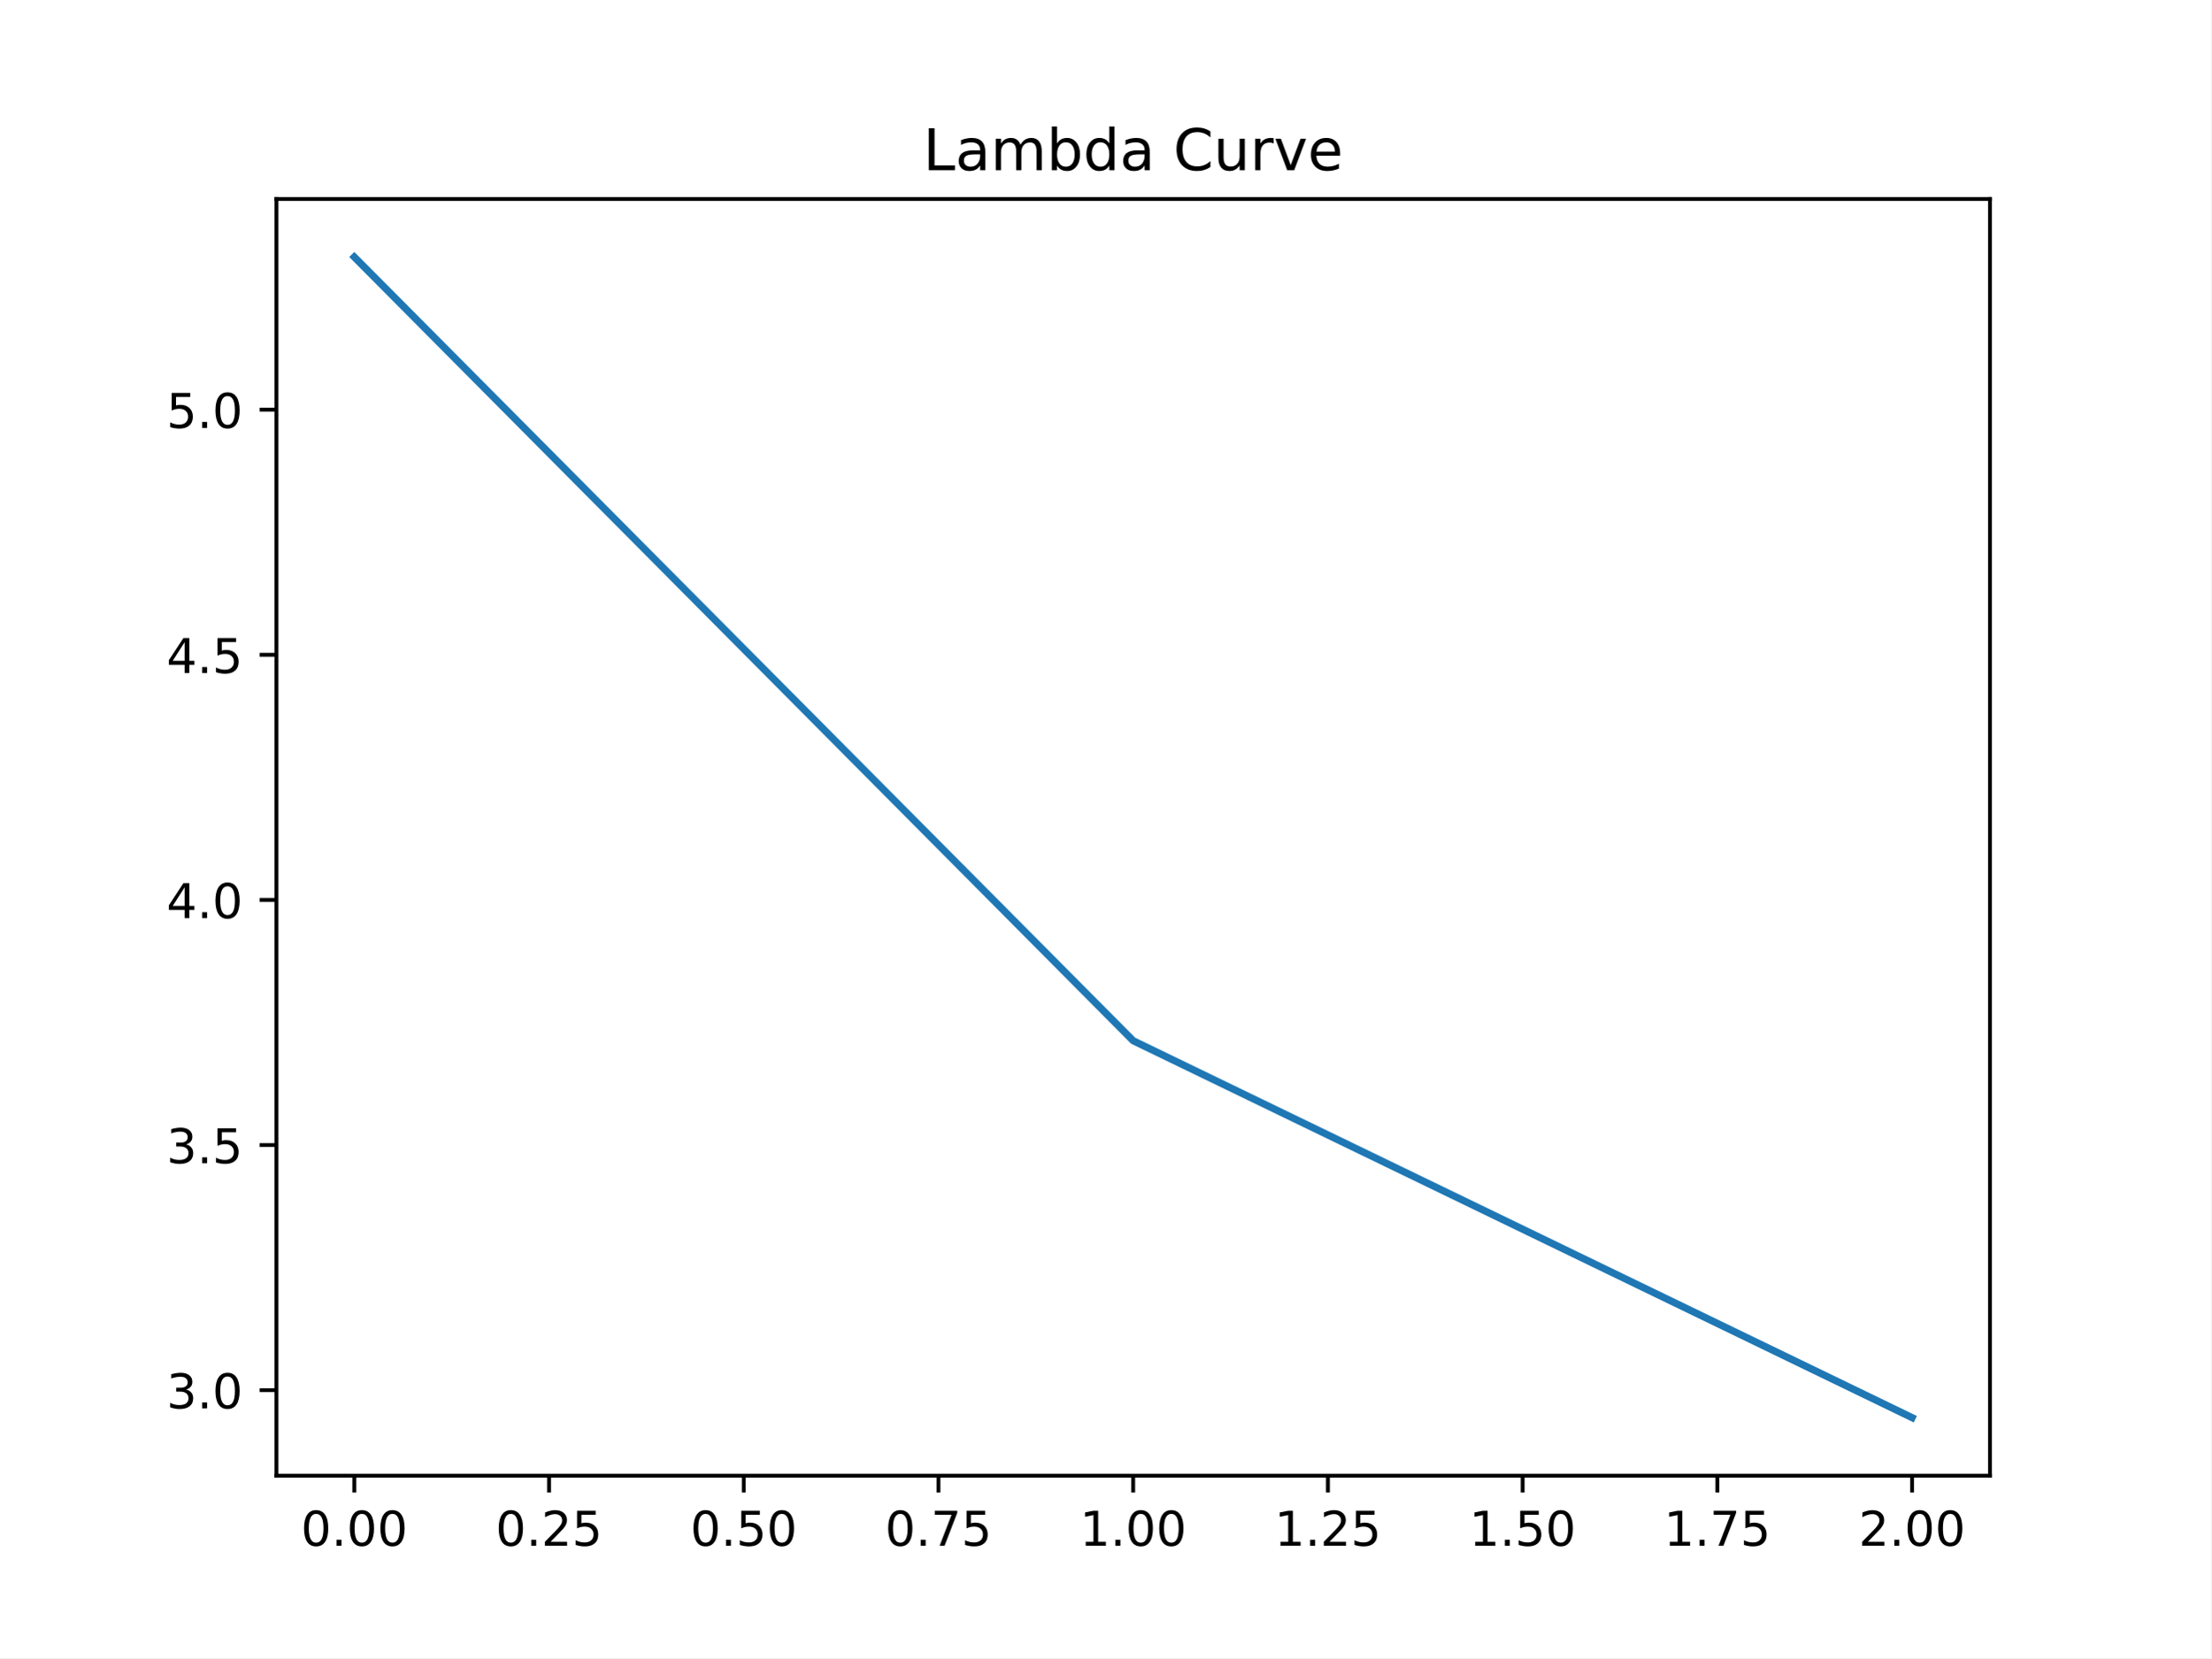
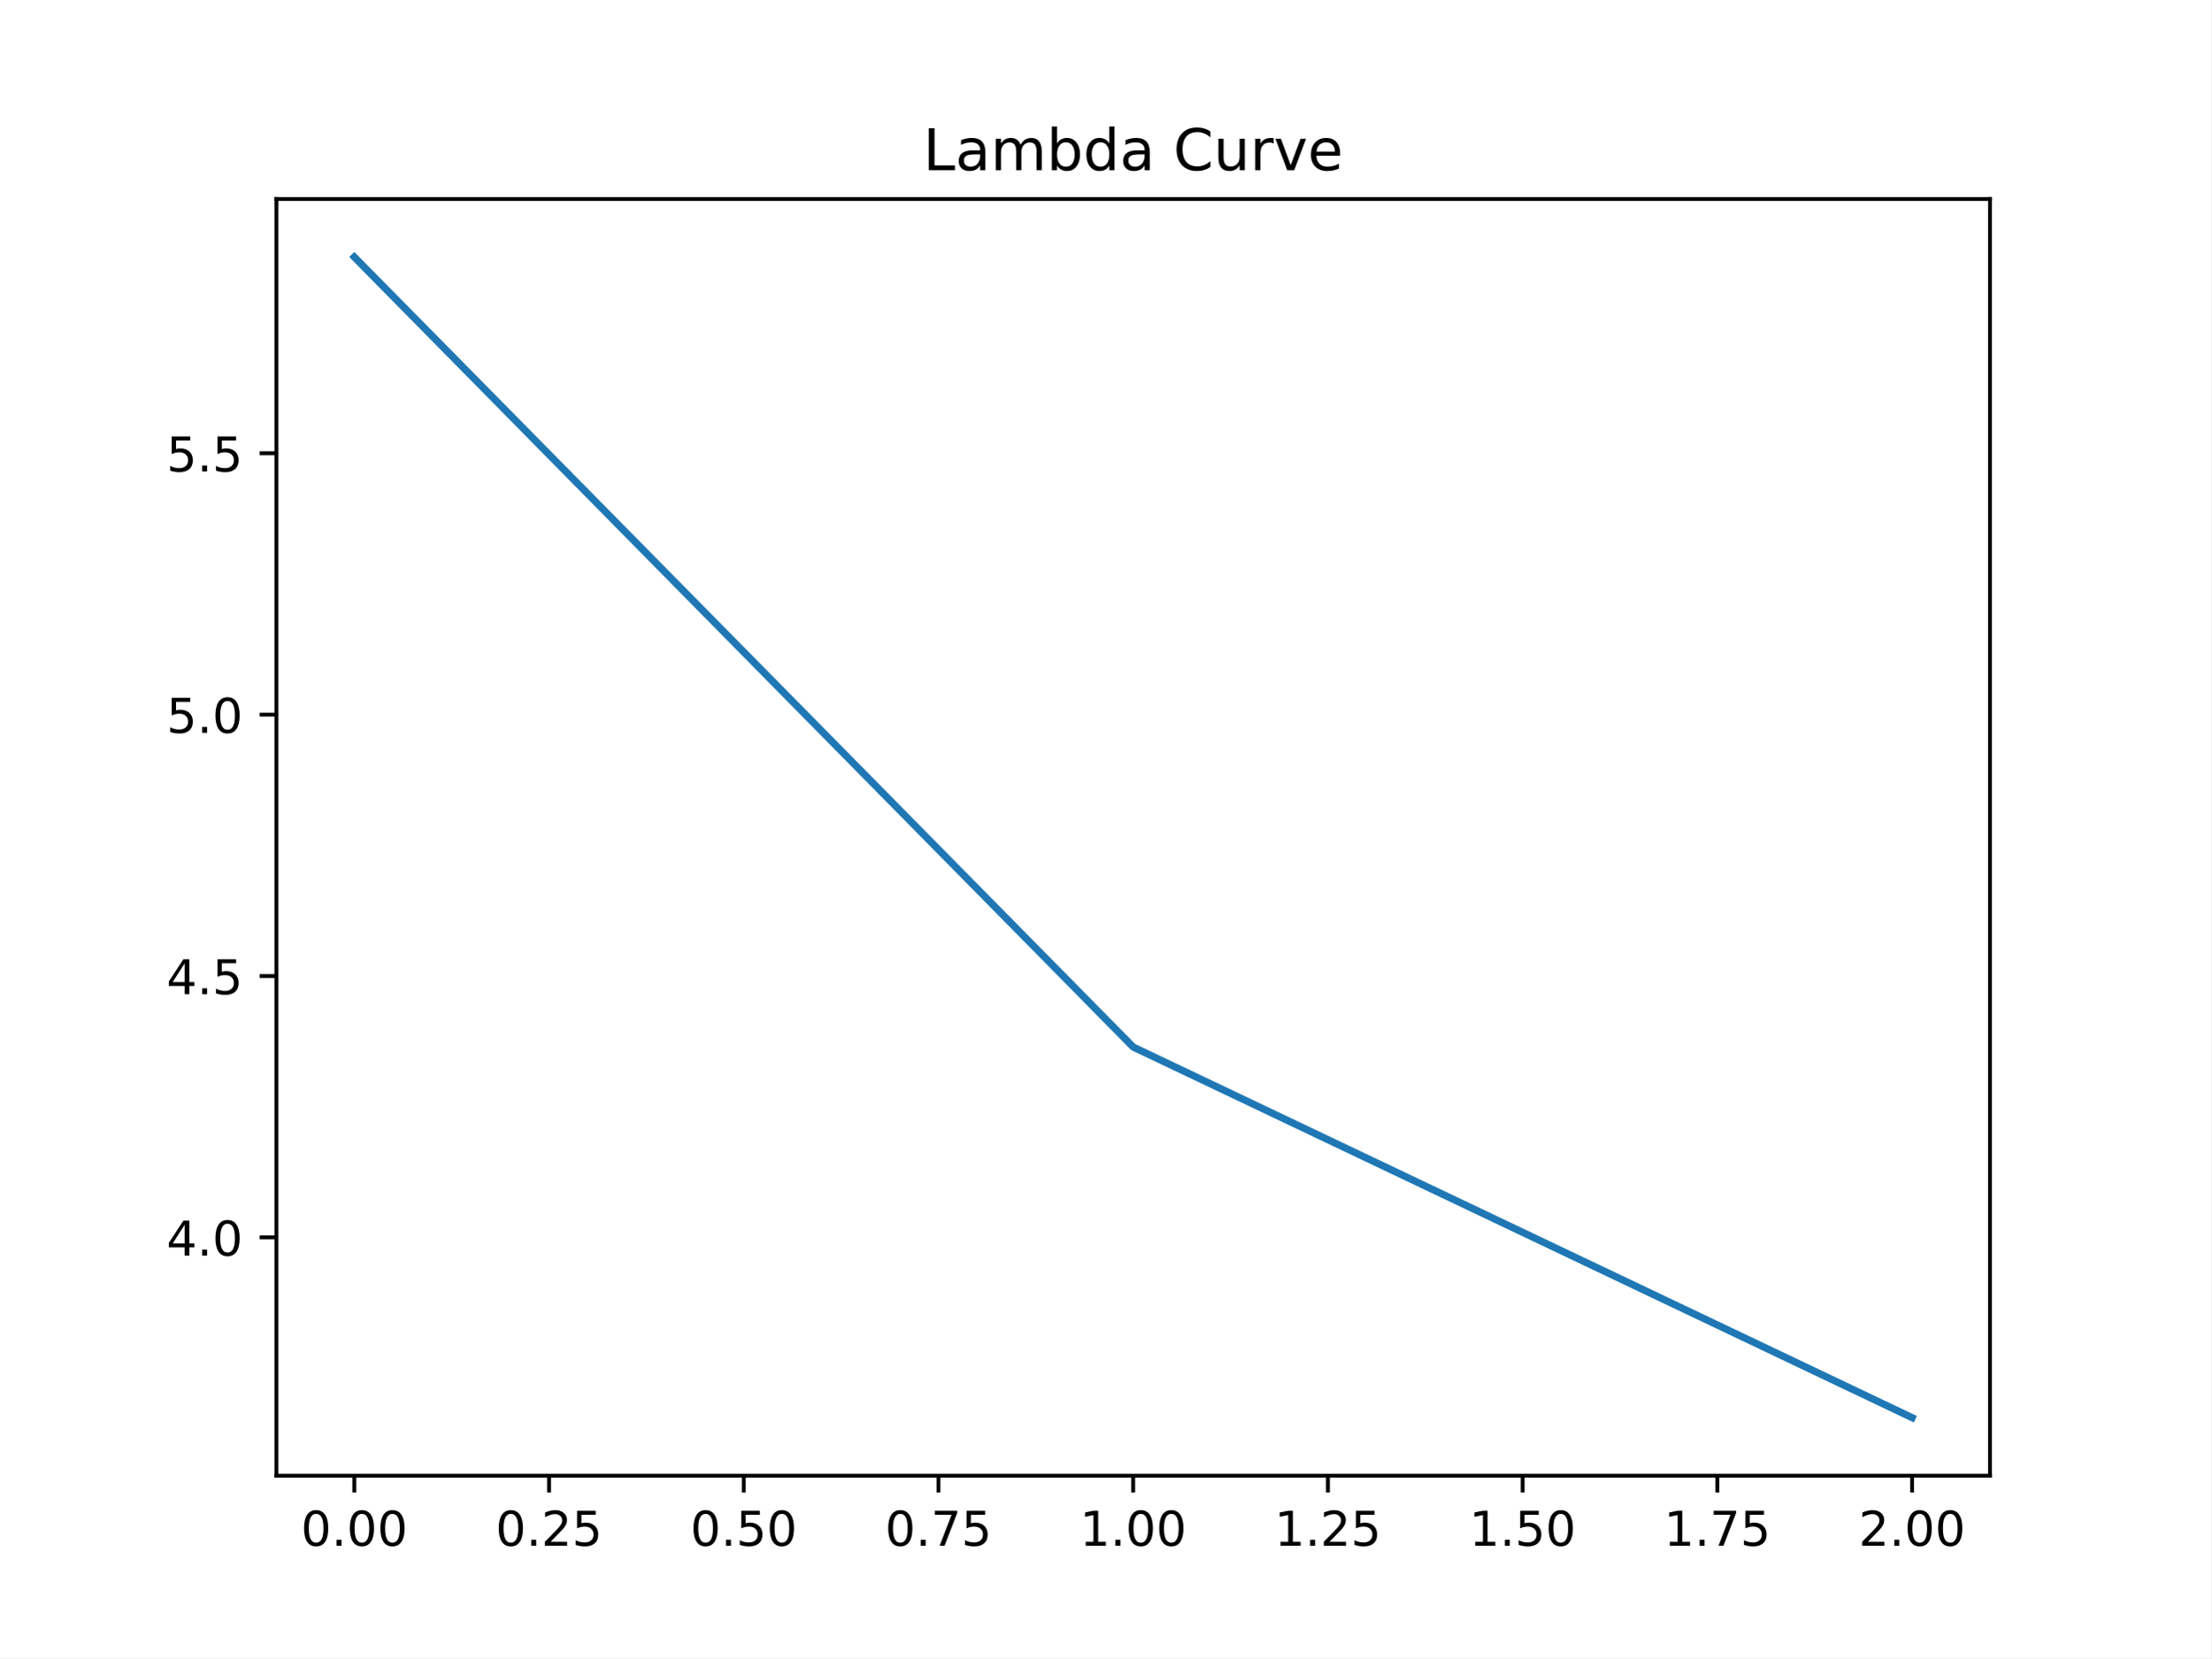
<svg xmlns="http://www.w3.org/2000/svg" xmlns:xlink="http://www.w3.org/1999/xlink" width="460.8pt" height="345.6pt" viewBox="0 0 460.8 345.6" version="1.1">
  <defs>
    <style type="text/css">*{stroke-linejoin: round; stroke-linecap: butt}</style>
  </defs>
  <g id="figure_1">
    <g id="patch_1">
      <path d="M 0 345.6  L 460.8 345.6  L 460.8 0  L 0 0  z " style="fill: #ffffff" />
    </g>
    <g id="axes_1">
      <g id="patch_2">
        <path d="M 57.6 307.584  L 414.72 307.584  L 414.72 41.472  L 57.6 41.472  z " style="fill: #ffffff" />
      </g>
      <g id="matplotlib.axis_1">
        <g id="xtick_1">
          <g id="line2d_1">
            <defs>
-               <path id="mc9fb9c459b" d="M 0 0  L 0 3.5  " style="stroke: #000000; stroke-width: 0.8" />
+               <path id="m8cce157d46" d="M 0 0  L 0 3.5  " style="stroke: #000000; stroke-width: 0.8" />
            </defs>
            <g>
-               <use xlink:href="#mc9fb9c459b" x="73.833" y="307.584" style="stroke: #000000; stroke-width: 0.8" />
+               <use xlink:href="#m8cce157d46" x="73.833" y="307.584" style="stroke: #000000; stroke-width: 0.8" />
            </g>
          </g>
          <g id="text_1">
            <g transform="translate(62.69991 322.1824) scale(0.1 -0.1)">
              <defs>
                <path id="DejaVuSans-30" d="M 2034 4250  Q 1547 4250 1301 3770  Q 1056 3291 1056 2328  Q 1056 1369 1301 889  Q 1547 409 2034 409  Q 2525 409 2770 889  Q 3016 1369 3016 2328  Q 3016 3291 2770 3770  Q 2525 4250 2034 4250  z M 2034 4750  Q 2819 4750 3233 4129  Q 3647 3509 3647 2328  Q 3647 1150 3233 529  Q 2819 -91 2034 -91  Q 1250 -91 836 529  Q 422 1150 422 2328  Q 422 3509 836 4129  Q 1250 4750 2034 4750  z " transform="scale(0.015625)" />
                <path id="DejaVuSans-2e" d="M 684 794  L 1344 794  L 1344 0  L 684 0  L 684 794  z " transform="scale(0.015625)" />
              </defs>
              <use xlink:href="#DejaVuSans-30" />
              <use xlink:href="#DejaVuSans-2e" x="63.623" />
              <use xlink:href="#DejaVuSans-30" x="95.41" />
              <use xlink:href="#DejaVuSans-30" x="159.033" />
            </g>
          </g>
        </g>
        <g id="xtick_2">
          <g id="line2d_2">
            <g>
-               <use xlink:href="#mc9fb9c459b" x="114.415" y="307.584" style="stroke: #000000; stroke-width: 0.8" />
+               <use xlink:href="#m8cce157d46" x="114.415" y="307.584" style="stroke: #000000; stroke-width: 0.8" />
            </g>
          </g>
          <g id="text_2">
            <g transform="translate(103.2817 322.1824) scale(0.1 -0.1)">
              <defs>
                <path id="DejaVuSans-32" d="M 1228 531  L 3431 531  L 3431 0  L 469 0  L 469 531  Q 828 903 1448 1529  Q 2069 2156 2228 2338  Q 2531 2678 2651 2914  Q 2772 3150 2772 3378  Q 2772 3750 2511 3984  Q 2250 4219 1831 4219  Q 1534 4219 1204 4116  Q 875 4013 500 3803  L 500 4441  Q 881 4594 1212 4672  Q 1544 4750 1819 4750  Q 2544 4750 2975 4387  Q 3406 4025 3406 3419  Q 3406 3131 3298 2873  Q 3191 2616 2906 2266  Q 2828 2175 2409 1742  Q 1991 1309 1228 531  z " transform="scale(0.015625)" />
                <path id="DejaVuSans-35" d="M 691 4666  L 3169 4666  L 3169 4134  L 1269 4134  L 1269 2991  Q 1406 3038 1543 3061  Q 1681 3084 1819 3084  Q 2600 3084 3056 2656  Q 3513 2228 3513 1497  Q 3513 744 3044 326  Q 2575 -91 1722 -91  Q 1428 -91 1123 -41  Q 819 9 494 109  L 494 744  Q 775 591 1075 516  Q 1375 441 1709 441  Q 2250 441 2565 725  Q 2881 1009 2881 1497  Q 2881 1984 2565 2268  Q 2250 2553 1709 2553  Q 1456 2553 1204 2497  Q 953 2441 691 2322  L 691 4666  z " transform="scale(0.015625)" />
              </defs>
              <use xlink:href="#DejaVuSans-30" />
              <use xlink:href="#DejaVuSans-2e" x="63.623" />
              <use xlink:href="#DejaVuSans-32" x="95.41" />
              <use xlink:href="#DejaVuSans-35" x="159.033" />
            </g>
          </g>
        </g>
        <g id="xtick_3">
          <g id="line2d_3">
            <g>
-               <use xlink:href="#mc9fb9c459b" x="154.996" y="307.584" style="stroke: #000000; stroke-width: 0.8" />
+               <use xlink:href="#m8cce157d46" x="154.996" y="307.584" style="stroke: #000000; stroke-width: 0.8" />
            </g>
          </g>
          <g id="text_3">
            <g transform="translate(143.8636 322.1824) scale(0.1 -0.1)">
              <use xlink:href="#DejaVuSans-30" />
              <use xlink:href="#DejaVuSans-2e" x="63.623" />
              <use xlink:href="#DejaVuSans-35" x="95.41" />
              <use xlink:href="#DejaVuSans-30" x="159.033" />
            </g>
          </g>
        </g>
        <g id="xtick_4">
          <g id="line2d_4">
            <g>
-               <use xlink:href="#mc9fb9c459b" x="195.578" y="307.584" style="stroke: #000000; stroke-width: 0.8" />
+               <use xlink:href="#m8cce157d46" x="195.578" y="307.584" style="stroke: #000000; stroke-width: 0.8" />
            </g>
          </g>
          <g id="text_4">
            <g transform="translate(184.4454 322.1824) scale(0.1 -0.1)">
              <defs>
                <path id="DejaVuSans-37" d="M 525 4666  L 3525 4666  L 3525 4397  L 1831 0  L 1172 0  L 2766 4134  L 525 4134  L 525 4666  z " transform="scale(0.015625)" />
              </defs>
              <use xlink:href="#DejaVuSans-30" />
              <use xlink:href="#DejaVuSans-2e" x="63.623" />
              <use xlink:href="#DejaVuSans-37" x="95.41" />
              <use xlink:href="#DejaVuSans-35" x="159.033" />
            </g>
          </g>
        </g>
        <g id="xtick_5">
          <g id="line2d_5">
            <g>
-               <use xlink:href="#mc9fb9c459b" x="236.16" y="307.584" style="stroke: #000000; stroke-width: 0.8" />
+               <use xlink:href="#m8cce157d46" x="236.16" y="307.584" style="stroke: #000000; stroke-width: 0.8" />
            </g>
          </g>
          <g id="text_5">
            <g transform="translate(225.0272 322.1824) scale(0.1 -0.1)">
              <defs>
                <path id="DejaVuSans-31" d="M 794 531  L 1825 531  L 1825 4091  L 703 3866  L 703 4441  L 1819 4666  L 2450 4666  L 2450 531  L 3481 531  L 3481 0  L 794 0  L 794 531  z " transform="scale(0.015625)" />
              </defs>
              <use xlink:href="#DejaVuSans-31" />
              <use xlink:href="#DejaVuSans-2e" x="63.623" />
              <use xlink:href="#DejaVuSans-30" x="95.41" />
              <use xlink:href="#DejaVuSans-30" x="159.033" />
            </g>
          </g>
        </g>
        <g id="xtick_6">
          <g id="line2d_6">
            <g>
-               <use xlink:href="#mc9fb9c459b" x="276.742" y="307.584" style="stroke: #000000; stroke-width: 0.8" />
+               <use xlink:href="#m8cce157d46" x="276.742" y="307.584" style="stroke: #000000; stroke-width: 0.8" />
            </g>
          </g>
          <g id="text_6">
            <g transform="translate(265.609 322.1824) scale(0.1 -0.1)">
              <use xlink:href="#DejaVuSans-31" />
              <use xlink:href="#DejaVuSans-2e" x="63.623" />
              <use xlink:href="#DejaVuSans-32" x="95.41" />
              <use xlink:href="#DejaVuSans-35" x="159.033" />
            </g>
          </g>
        </g>
        <g id="xtick_7">
          <g id="line2d_7">
            <g>
-               <use xlink:href="#mc9fb9c459b" x="317.324" y="307.584" style="stroke: #000000; stroke-width: 0.8" />
+               <use xlink:href="#m8cce157d46" x="317.324" y="307.584" style="stroke: #000000; stroke-width: 0.8" />
            </g>
          </g>
          <g id="text_7">
            <g transform="translate(306.1908 322.1824) scale(0.1 -0.1)">
              <use xlink:href="#DejaVuSans-31" />
              <use xlink:href="#DejaVuSans-2e" x="63.623" />
              <use xlink:href="#DejaVuSans-35" x="95.41" />
              <use xlink:href="#DejaVuSans-30" x="159.033" />
            </g>
          </g>
        </g>
        <g id="xtick_8">
          <g id="line2d_8">
            <g>
-               <use xlink:href="#mc9fb9c459b" x="357.905" y="307.584" style="stroke: #000000; stroke-width: 0.8" />
+               <use xlink:href="#m8cce157d46" x="357.905" y="307.584" style="stroke: #000000; stroke-width: 0.8" />
            </g>
          </g>
          <g id="text_8">
            <g transform="translate(346.7726 322.1824) scale(0.1 -0.1)">
              <use xlink:href="#DejaVuSans-31" />
              <use xlink:href="#DejaVuSans-2e" x="63.623" />
              <use xlink:href="#DejaVuSans-37" x="95.41" />
              <use xlink:href="#DejaVuSans-35" x="159.033" />
            </g>
          </g>
        </g>
        <g id="xtick_9">
          <g id="line2d_9">
            <g>
-               <use xlink:href="#mc9fb9c459b" x="398.487" y="307.584" style="stroke: #000000; stroke-width: 0.8" />
+               <use xlink:href="#m8cce157d46" x="398.487" y="307.584" style="stroke: #000000; stroke-width: 0.8" />
            </g>
          </g>
          <g id="text_9">
            <g transform="translate(387.3545 322.1824) scale(0.1 -0.1)">
              <use xlink:href="#DejaVuSans-32" />
              <use xlink:href="#DejaVuSans-2e" x="63.623" />
              <use xlink:href="#DejaVuSans-30" x="95.41" />
              <use xlink:href="#DejaVuSans-30" x="159.033" />
            </g>
          </g>
        </g>
      </g>
      <g id="matplotlib.axis_2">
        <g id="ytick_1">
          <g id="line2d_10">
            <defs>
-               <path id="m1986625839" d="M 0 0  L -3.5 0  " style="stroke: #000000; stroke-width: 0.8" />
+               <path id="m1883a22be0" d="M 0 0  L -3.5 0  " style="stroke: #000000; stroke-width: 0.8" />
            </defs>
            <g>
-               <use xlink:href="#m1986625839" x="57.6" y="289.753" style="stroke: #000000; stroke-width: 0.8" />
+               <use xlink:href="#m1883a22be0" x="57.6" y="257.913" style="stroke: #000000; stroke-width: 0.8" />
            </g>
          </g>
          <g id="text_10">
-             <g transform="translate(34.69687 293.552) scale(0.1 -0.1)">
-               <defs>
-                 <path id="DejaVuSans-33" d="M 2597 2516  Q 3050 2419 3304 2112  Q 3559 1806 3559 1356  Q 3559 666 3084 287  Q 2609 -91 1734 -91  Q 1441 -91 1130 -33  Q 819 25 488 141  L 488 750  Q 750 597 1062 519  Q 1375 441 1716 441  Q 2309 441 2620 675  Q 2931 909 2931 1356  Q 2931 1769 2642 2001  Q 2353 2234 1838 2234  L 1294 2234  L 1294 2753  L 1863 2753  Q 2328 2753 2575 2939  Q 2822 3125 2822 3475  Q 2822 3834 2567 4026  Q 2313 4219 1838 4219  Q 1578 4219 1281 4162  Q 984 4106 628 3988  L 628 4550  Q 988 4650 1302 4700  Q 1616 4750 1894 4750  Q 2613 4750 3031 4423  Q 3450 4097 3450 3541  Q 3450 3153 3228 2886  Q 3006 2619 2597 2516  z " transform="scale(0.015625)" />
-               </defs>
-               <use xlink:href="#DejaVuSans-33" />
+             <g transform="translate(34.69687 261.712) scale(0.1 -0.1)">
+               <defs>
+                 <path id="DejaVuSans-34" d="M 2419 4116  L 825 1625  L 2419 1625  L 2419 4116  z M 2253 4666  L 3047 4666  L 3047 1625  L 3713 1625  L 3713 1100  L 3047 1100  L 3047 0  L 2419 0  L 2419 1100  L 313 1100  L 313 1709  L 2253 4666  z " transform="scale(0.015625)" />
+               </defs>
+               <use xlink:href="#DejaVuSans-34" />
              <use xlink:href="#DejaVuSans-2e" x="63.623" />
              <use xlink:href="#DejaVuSans-30" x="95.41" />
            </g>
          </g>
        </g>
        <g id="ytick_2">
          <g id="line2d_11">
            <g>
-               <use xlink:href="#m1986625839" x="57.6" y="238.662" style="stroke: #000000; stroke-width: 0.8" />
+               <use xlink:href="#m1883a22be0" x="57.6" y="203.43" style="stroke: #000000; stroke-width: 0.8" />
            </g>
          </g>
          <g id="text_11">
-             <g transform="translate(34.69687 242.4608) scale(0.1 -0.1)">
-               <use xlink:href="#DejaVuSans-33" />
+             <g transform="translate(34.69687 207.2295) scale(0.1 -0.1)">
+               <use xlink:href="#DejaVuSans-34" />
              <use xlink:href="#DejaVuSans-2e" x="63.623" />
              <use xlink:href="#DejaVuSans-35" x="95.41" />
            </g>
          </g>
        </g>
        <g id="ytick_3">
          <g id="line2d_12">
            <g>
-               <use xlink:href="#m1986625839" x="57.6" y="187.57" style="stroke: #000000; stroke-width: 0.8" />
+               <use xlink:href="#m1883a22be0" x="57.6" y="148.948" style="stroke: #000000; stroke-width: 0.8" />
            </g>
          </g>
          <g id="text_12">
-             <g transform="translate(34.69687 191.3696) scale(0.1 -0.1)">
-               <defs>
-                 <path id="DejaVuSans-34" d="M 2419 4116  L 825 1625  L 2419 1625  L 2419 4116  z M 2253 4666  L 3047 4666  L 3047 1625  L 3713 1625  L 3713 1100  L 3047 1100  L 3047 0  L 2419 0  L 2419 1100  L 313 1100  L 313 1709  L 2253 4666  z " transform="scale(0.015625)" />
-               </defs>
-               <use xlink:href="#DejaVuSans-34" />
+             <g transform="translate(34.69687 152.7469) scale(0.1 -0.1)">
+               <use xlink:href="#DejaVuSans-35" />
              <use xlink:href="#DejaVuSans-2e" x="63.623" />
              <use xlink:href="#DejaVuSans-30" x="95.41" />
            </g>
          </g>
        </g>
        <g id="ytick_4">
          <g id="line2d_13">
            <g>
-               <use xlink:href="#m1986625839" x="57.6" y="136.479" style="stroke: #000000; stroke-width: 0.8" />
+               <use xlink:href="#m1883a22be0" x="57.6" y="94.465" style="stroke: #000000; stroke-width: 0.8" />
            </g>
          </g>
          <g id="text_13">
-             <g transform="translate(34.69687 140.2784) scale(0.1 -0.1)">
-               <use xlink:href="#DejaVuSans-34" />
-               <use xlink:href="#DejaVuSans-2e" x="63.623" />
-               <use xlink:href="#DejaVuSans-35" x="95.41" />
-             </g>
-           </g>
-         </g>
-         <g id="ytick_5">
-           <g id="line2d_14">
-             <g>
-               <use xlink:href="#m1986625839" x="57.6" y="85.388" style="stroke: #000000; stroke-width: 0.8" />
-             </g>
-           </g>
-           <g id="text_14">
-             <g transform="translate(34.69687 89.18724) scale(0.1 -0.1)">
+             <g transform="translate(34.69687 98.26434) scale(0.1 -0.1)">
              <use xlink:href="#DejaVuSans-35" />
              <use xlink:href="#DejaVuSans-2e" x="63.623" />
-               <use xlink:href="#DejaVuSans-30" x="95.41" />
-             </g>
-           </g>
-         </g>
-       </g>
-       <g id="line2d_15">
-         <path d="M 73.833 53.568  L 236.16 216.923  L 398.487 295.488  " clip-path="url(#p7e96765933)" style="fill: none; stroke: #1f77b4; stroke-width: 1.5; stroke-linecap: square" />
+               <use xlink:href="#DejaVuSans-35" x="95.41" />
+             </g>
+           </g>
+         </g>
+       </g>
+       <g id="line2d_14">
+         <path d="M 73.833 53.568  L 236.16 218.235  L 398.487 295.488  " clip-path="url(#p2f17015327)" style="fill: none; stroke: #1f77b4; stroke-width: 1.5; stroke-linecap: square" />
      </g>
      <g id="patch_3">
        <path d="M 57.6 307.584  L 57.6 41.472  " style="fill: none; stroke: #000000; stroke-width: 0.8; stroke-linejoin: miter; stroke-linecap: square" />
      </g>
      <g id="patch_4">
        <path d="M 414.72 307.584  L 414.72 41.472  " style="fill: none; stroke: #000000; stroke-width: 0.8; stroke-linejoin: miter; stroke-linecap: square" />
      </g>
      <g id="patch_5">
        <path d="M 57.6 307.584  L 414.72 307.584  " style="fill: none; stroke: #000000; stroke-width: 0.8; stroke-linejoin: miter; stroke-linecap: square" />
      </g>
      <g id="patch_6">
        <path d="M 57.6 41.472  L 414.72 41.472  " style="fill: none; stroke: #000000; stroke-width: 0.8; stroke-linejoin: miter; stroke-linecap: square" />
      </g>
-       <g id="text_15">
+       <g id="text_14">
        <g transform="translate(192.3919 35.472) scale(0.12 -0.12)">
          <defs>
            <path id="DejaVuSans-4c" d="M 628 4666  L 1259 4666  L 1259 531  L 3531 531  L 3531 0  L 628 0  L 628 4666  z " transform="scale(0.015625)" />
            <path id="DejaVuSans-61" d="M 2194 1759  Q 1497 1759 1228 1600  Q 959 1441 959 1056  Q 959 750 1161 570  Q 1363 391 1709 391  Q 2188 391 2477 730  Q 2766 1069 2766 1631  L 2766 1759  L 2194 1759  z M 3341 1997  L 3341 0  L 2766 0  L 2766 531  Q 2569 213 2275 61  Q 1981 -91 1556 -91  Q 1019 -91 701 211  Q 384 513 384 1019  Q 384 1609 779 1909  Q 1175 2209 1959 2209  L 2766 2209  L 2766 2266  Q 2766 2663 2505 2880  Q 2244 3097 1772 3097  Q 1472 3097 1187 3025  Q 903 2953 641 2809  L 641 3341  Q 956 3463 1253 3523  Q 1550 3584 1831 3584  Q 2591 3584 2966 3190  Q 3341 2797 3341 1997  z " transform="scale(0.015625)" />
            <path id="DejaVuSans-6d" d="M 3328 2828  Q 3544 3216 3844 3400  Q 4144 3584 4550 3584  Q 5097 3584 5394 3201  Q 5691 2819 5691 2113  L 5691 0  L 5113 0  L 5113 2094  Q 5113 2597 4934 2840  Q 4756 3084 4391 3084  Q 3944 3084 3684 2787  Q 3425 2491 3425 1978  L 3425 0  L 2847 0  L 2847 2094  Q 2847 2600 2669 2842  Q 2491 3084 2119 3084  Q 1678 3084 1418 2786  Q 1159 2488 1159 1978  L 1159 0  L 581 0  L 581 3500  L 1159 3500  L 1159 2956  Q 1356 3278 1631 3431  Q 1906 3584 2284 3584  Q 2666 3584 2933 3390  Q 3200 3197 3328 2828  z " transform="scale(0.015625)" />
            <path id="DejaVuSans-62" d="M 3116 1747  Q 3116 2381 2855 2742  Q 2594 3103 2138 3103  Q 1681 3103 1420 2742  Q 1159 2381 1159 1747  Q 1159 1113 1420 752  Q 1681 391 2138 391  Q 2594 391 2855 752  Q 3116 1113 3116 1747  z M 1159 2969  Q 1341 3281 1617 3432  Q 1894 3584 2278 3584  Q 2916 3584 3314 3078  Q 3713 2572 3713 1747  Q 3713 922 3314 415  Q 2916 -91 2278 -91  Q 1894 -91 1617 61  Q 1341 213 1159 525  L 1159 0  L 581 0  L 581 4863  L 1159 4863  L 1159 2969  z " transform="scale(0.015625)" />
            <path id="DejaVuSans-64" d="M 2906 2969  L 2906 4863  L 3481 4863  L 3481 0  L 2906 0  L 2906 525  Q 2725 213 2448 61  Q 2172 -91 1784 -91  Q 1150 -91 751 415  Q 353 922 353 1747  Q 353 2572 751 3078  Q 1150 3584 1784 3584  Q 2172 3584 2448 3432  Q 2725 3281 2906 2969  z M 947 1747  Q 947 1113 1208 752  Q 1469 391 1925 391  Q 2381 391 2643 752  Q 2906 1113 2906 1747  Q 2906 2381 2643 2742  Q 2381 3103 1925 3103  Q 1469 3103 1208 2742  Q 947 2381 947 1747  z " transform="scale(0.015625)" />
            <path id="DejaVuSans-20" transform="scale(0.015625)" />
            <path id="DejaVuSans-43" d="M 4122 4306  L 4122 3641  Q 3803 3938 3442 4084  Q 3081 4231 2675 4231  Q 1875 4231 1450 3742  Q 1025 3253 1025 2328  Q 1025 1406 1450 917  Q 1875 428 2675 428  Q 3081 428 3442 575  Q 3803 722 4122 1019  L 4122 359  Q 3791 134 3420 21  Q 3050 -91 2638 -91  Q 1578 -91 968 557  Q 359 1206 359 2328  Q 359 3453 968 4101  Q 1578 4750 2638 4750  Q 3056 4750 3426 4639  Q 3797 4528 4122 4306  z " transform="scale(0.015625)" />
            <path id="DejaVuSans-75" d="M 544 1381  L 544 3500  L 1119 3500  L 1119 1403  Q 1119 906 1312 657  Q 1506 409 1894 409  Q 2359 409 2629 706  Q 2900 1003 2900 1516  L 2900 3500  L 3475 3500  L 3475 0  L 2900 0  L 2900 538  Q 2691 219 2414 64  Q 2138 -91 1772 -91  Q 1169 -91 856 284  Q 544 659 544 1381  z M 1991 3584  L 1991 3584  z " transform="scale(0.015625)" />
            <path id="DejaVuSans-72" d="M 2631 2963  Q 2534 3019 2420 3045  Q 2306 3072 2169 3072  Q 1681 3072 1420 2755  Q 1159 2438 1159 1844  L 1159 0  L 581 0  L 581 3500  L 1159 3500  L 1159 2956  Q 1341 3275 1631 3429  Q 1922 3584 2338 3584  Q 2397 3584 2469 3576  Q 2541 3569 2628 3553  L 2631 2963  z " transform="scale(0.015625)" />
            <path id="DejaVuSans-76" d="M 191 3500  L 800 3500  L 1894 563  L 2988 3500  L 3597 3500  L 2284 0  L 1503 0  L 191 3500  z " transform="scale(0.015625)" />
            <path id="DejaVuSans-65" d="M 3597 1894  L 3597 1613  L 953 1613  Q 991 1019 1311 708  Q 1631 397 2203 397  Q 2534 397 2845 478  Q 3156 559 3463 722  L 3463 178  Q 3153 47 2828 -22  Q 2503 -91 2169 -91  Q 1331 -91 842 396  Q 353 884 353 1716  Q 353 2575 817 3079  Q 1281 3584 2069 3584  Q 2775 3584 3186 3129  Q 3597 2675 3597 1894  z M 3022 2063  Q 3016 2534 2758 2815  Q 2500 3097 2075 3097  Q 1594 3097 1305 2825  Q 1016 2553 972 2059  L 3022 2063  z " transform="scale(0.015625)" />
          </defs>
          <use xlink:href="#DejaVuSans-4c" />
          <use xlink:href="#DejaVuSans-61" x="55.713" />
          <use xlink:href="#DejaVuSans-6d" x="116.992" />
          <use xlink:href="#DejaVuSans-62" x="214.404" />
          <use xlink:href="#DejaVuSans-64" x="277.881" />
          <use xlink:href="#DejaVuSans-61" x="341.357" />
          <use xlink:href="#DejaVuSans-20" x="402.637" />
          <use xlink:href="#DejaVuSans-43" x="434.424" />
          <use xlink:href="#DejaVuSans-75" x="504.248" />
          <use xlink:href="#DejaVuSans-72" x="567.627" />
          <use xlink:href="#DejaVuSans-76" x="608.74" />
          <use xlink:href="#DejaVuSans-65" x="667.92" />
        </g>
      </g>
    </g>
  </g>
  <defs>
-     <clipPath id="p7e96765933">
+     <clipPath id="p2f17015327">
      <rect x="57.6" y="41.472" width="357.12" height="266.112" />
    </clipPath>
  </defs>
</svg>
